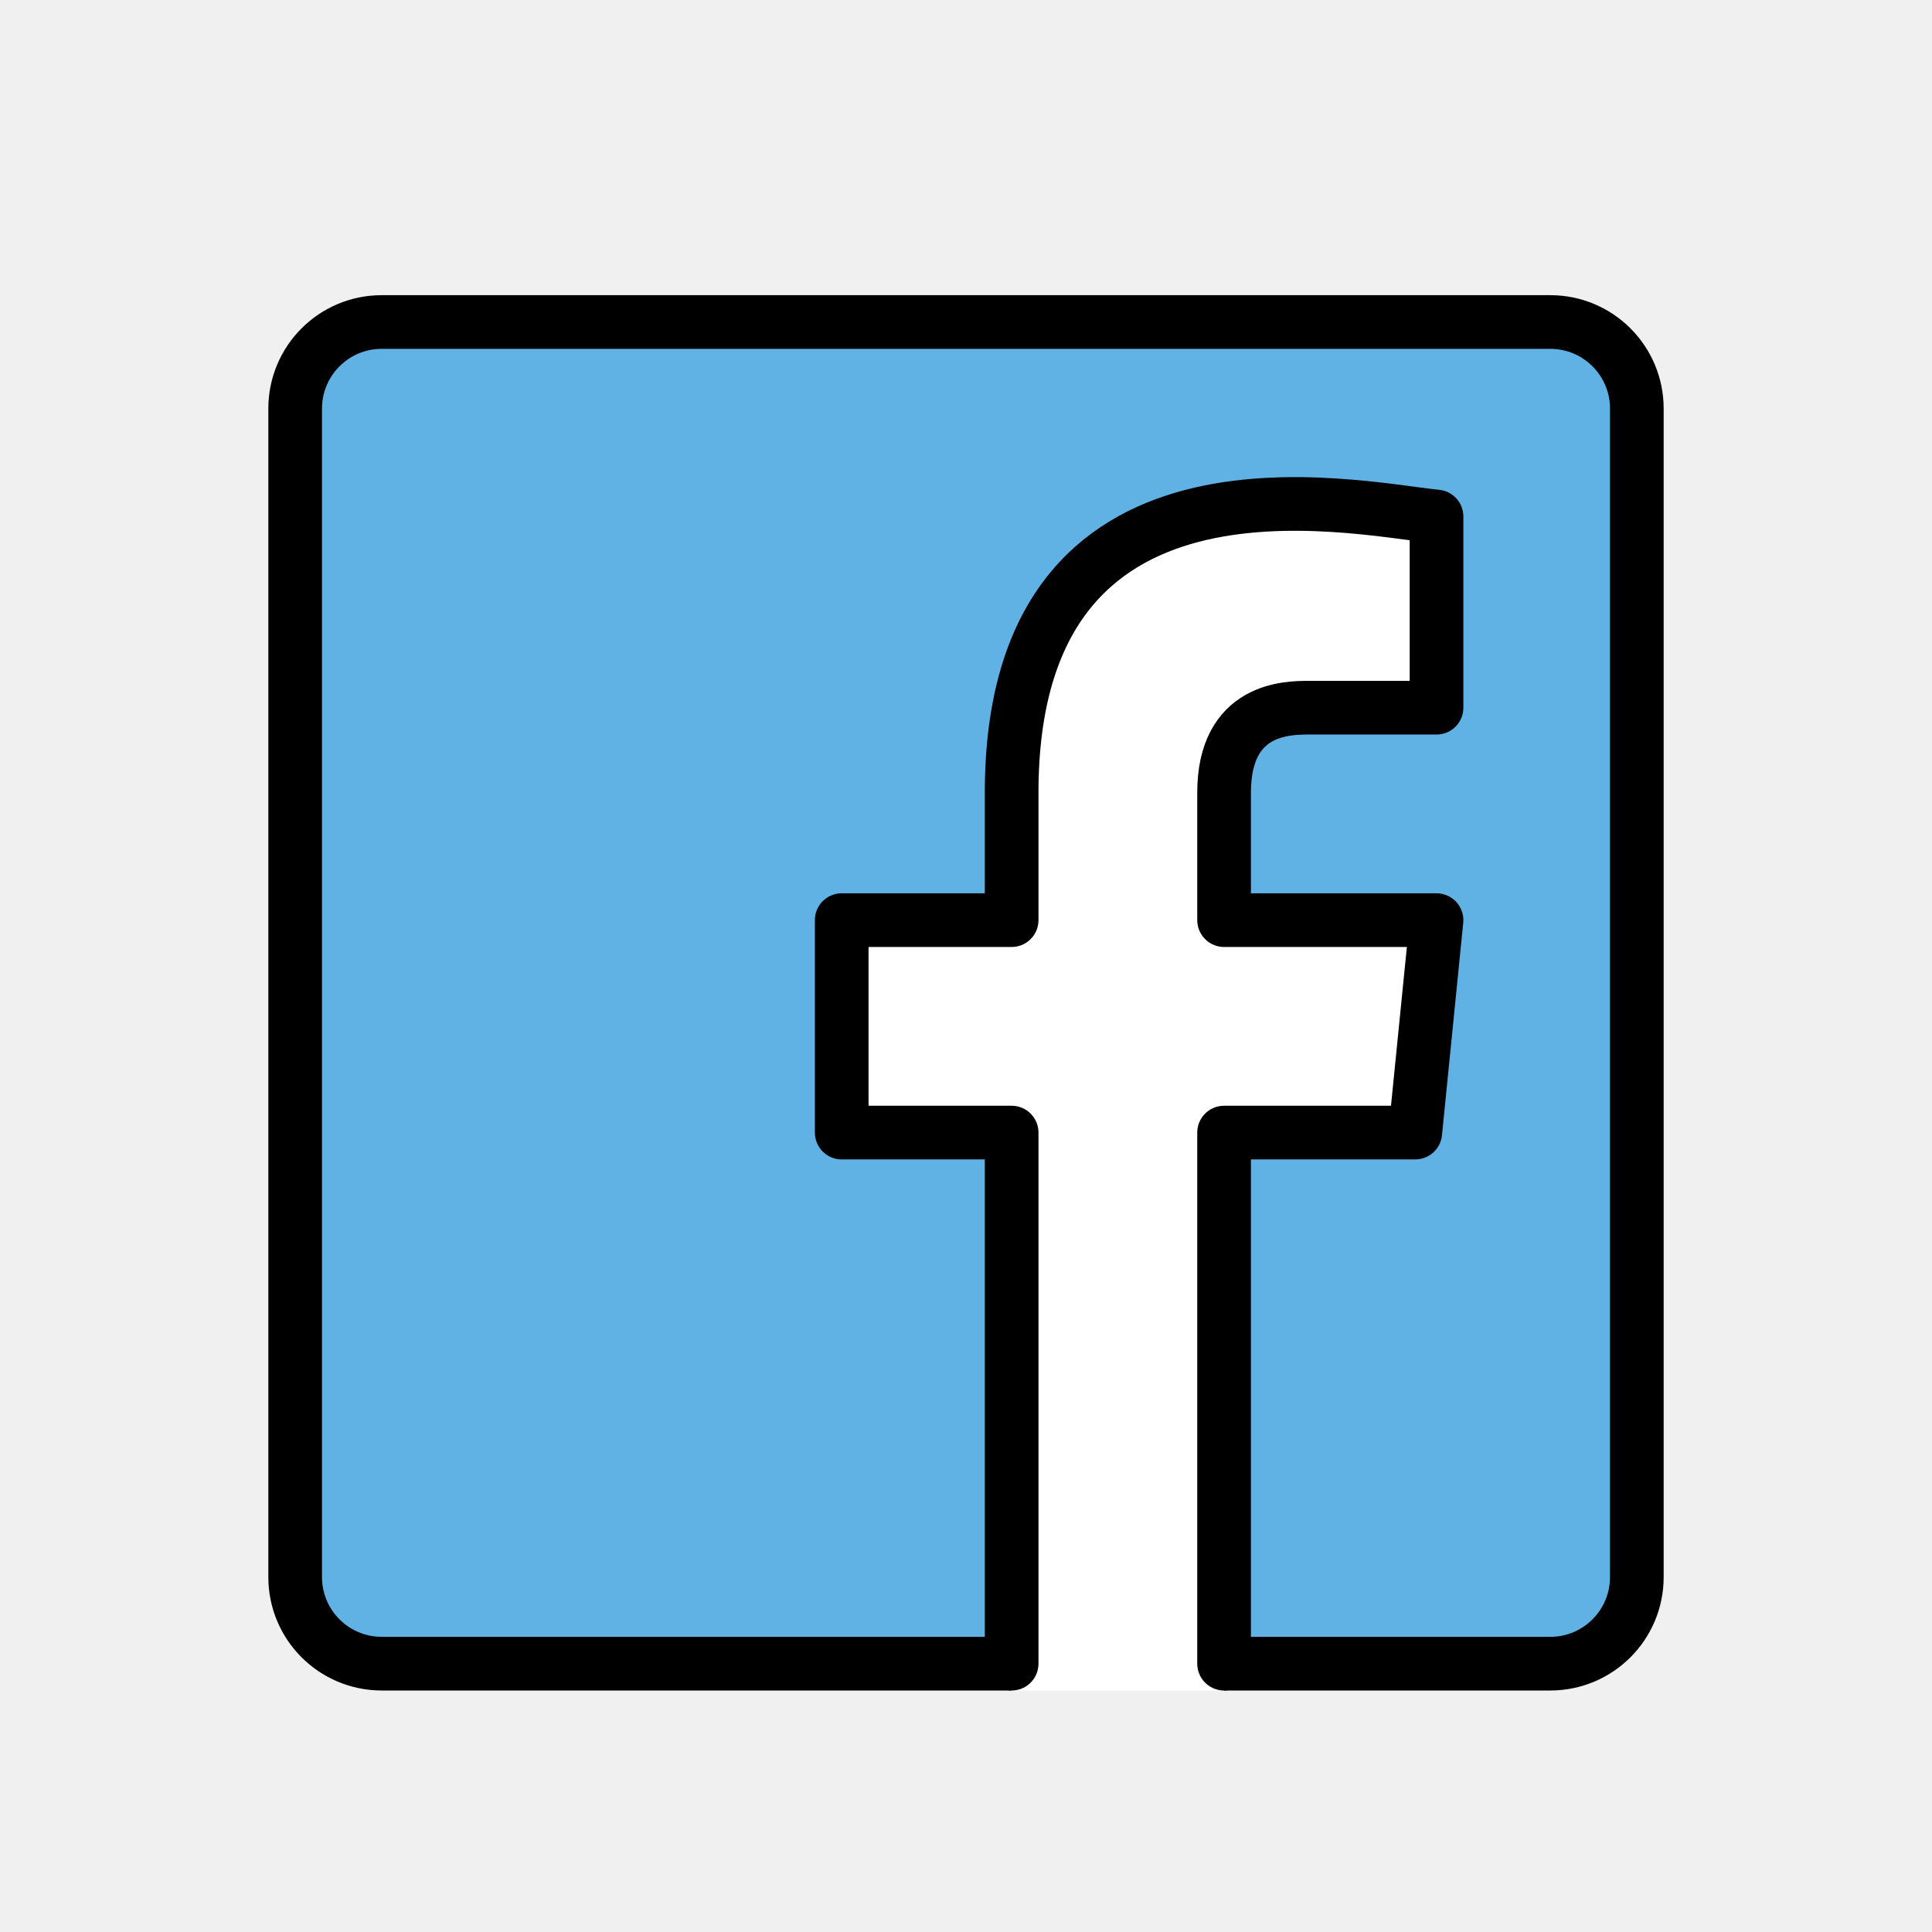
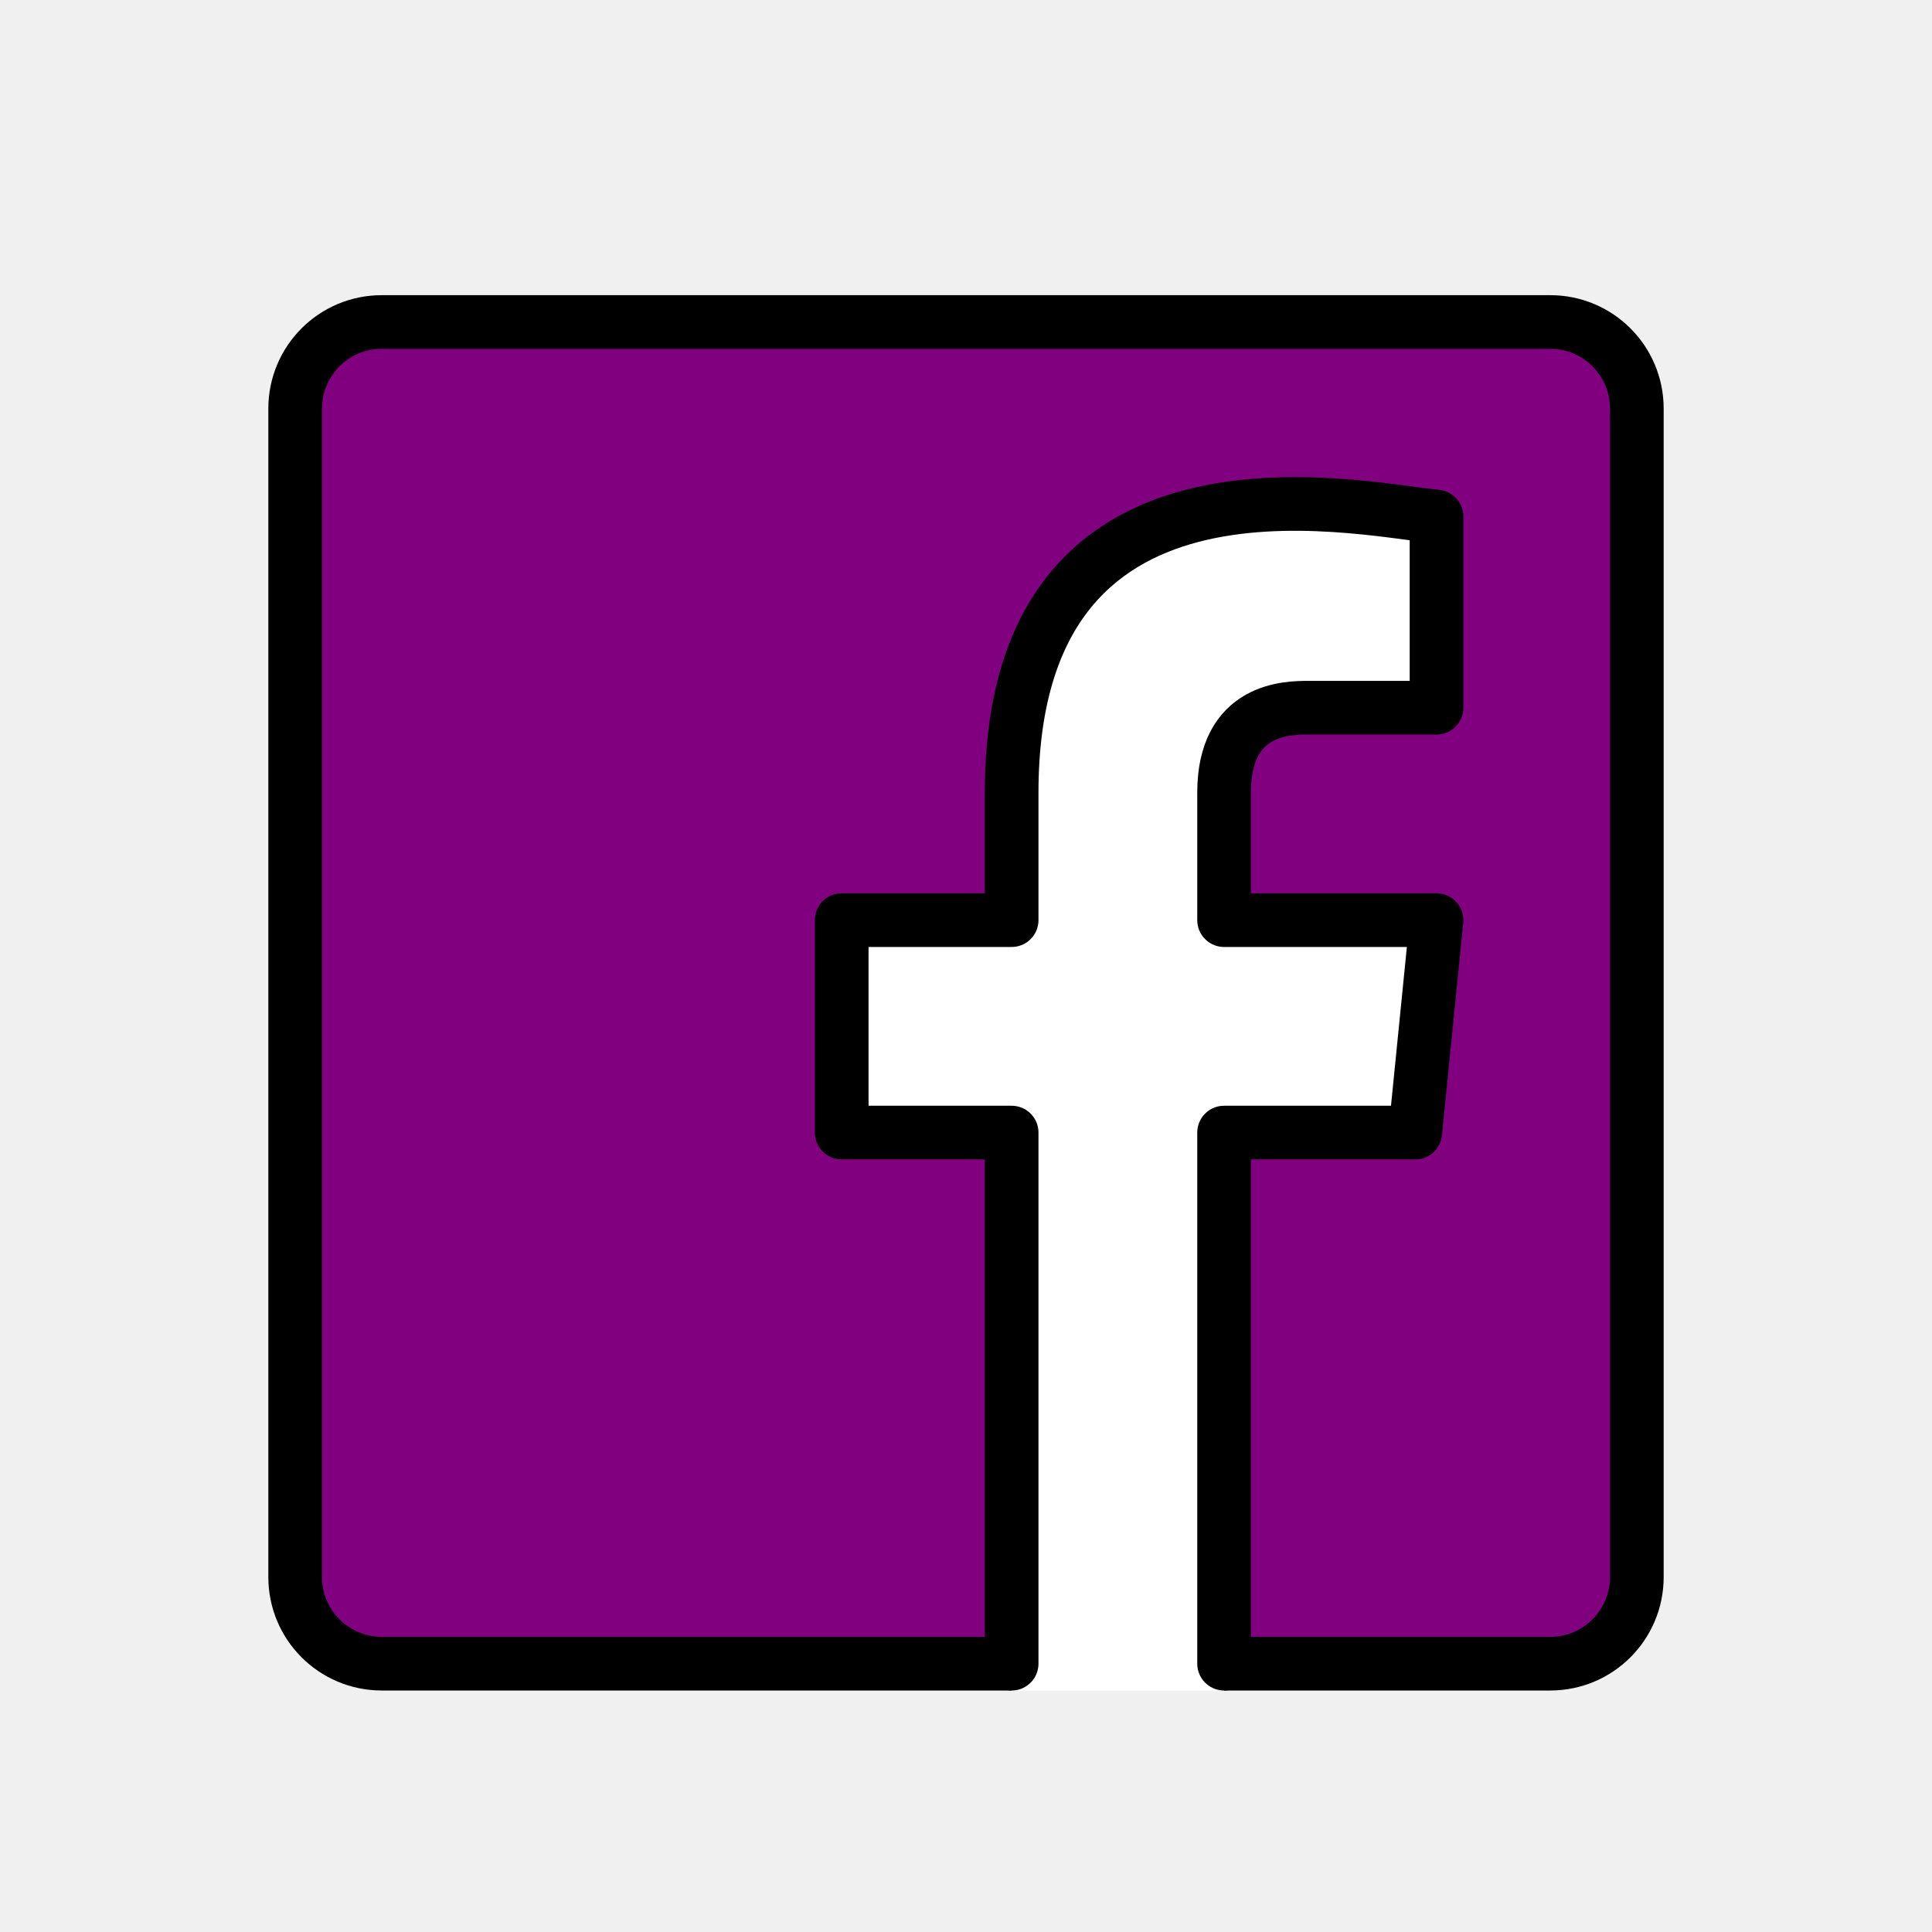
<svg xmlns="http://www.w3.org/2000/svg" id="emoji" viewBox="0 0 72 72">
  <g id="color">
-     <path fill="#61B2E4" stroke="none" d="M57,12H15c-2.209,0-4,1.791-4,4v42c0,2.209,1.791,4,4,4h42c2.209,0,4-1.791,4-4V16 C61,13.791,59.209,12,57,12z" />
+     <path fill="purple" stroke="none" d="M57,12H15c-2.209,0-4,1.791-4,4v42c0,2.209,1.791,4,4,4h42c2.209,0,4-1.791,4-4V16 C61,13.791,59.209,12,57,12z" />
    <path fill="#FFFFFF" stroke="none" d="M48.5,26.844c0.781,0,4.688,0,4.688,0v-7.031c-3.125,0-15.625-3.125-15.625,10.156v4.688h-6.25 v7.812h6.25V63h7.812V42.469h7.031l0.781-7.812H45.375v-4.688C45.375,26.844,47.719,26.844,48.5,26.844z" />
  </g>
  <g id="hair" />
  <g id="skin" />
  <g id="skin-shadow" />
  <g id="line">
    <path fill="none" stroke="#000000" stroke-miterlimit="10" stroke-width="2" d="M45.619,62h12.155 C59.556,62,61,60.556,61,58.774V15.226C61,13.444,59.556,12,57.774,12H14.226C12.444,12,11,13.444,11,15.226v43.548 C11,60.556,12.444,62,14.226,62h23.476" />
    <path fill="none" stroke="#000000" stroke-linecap="round" stroke-linejoin="round" stroke-miterlimit="10" stroke-width="2" d="M45.618,62V42.208h7.125l0.792-7.917h-7.917v-4.75c0-3.167,2.375-3.167,3.167-3.167s4.75,0,4.75,0v-7.125 c-3.2-0.324-15.834-3.167-15.834,10.292v4.75h-6.333v7.917h6.333V62" />
  </g>
</svg>
